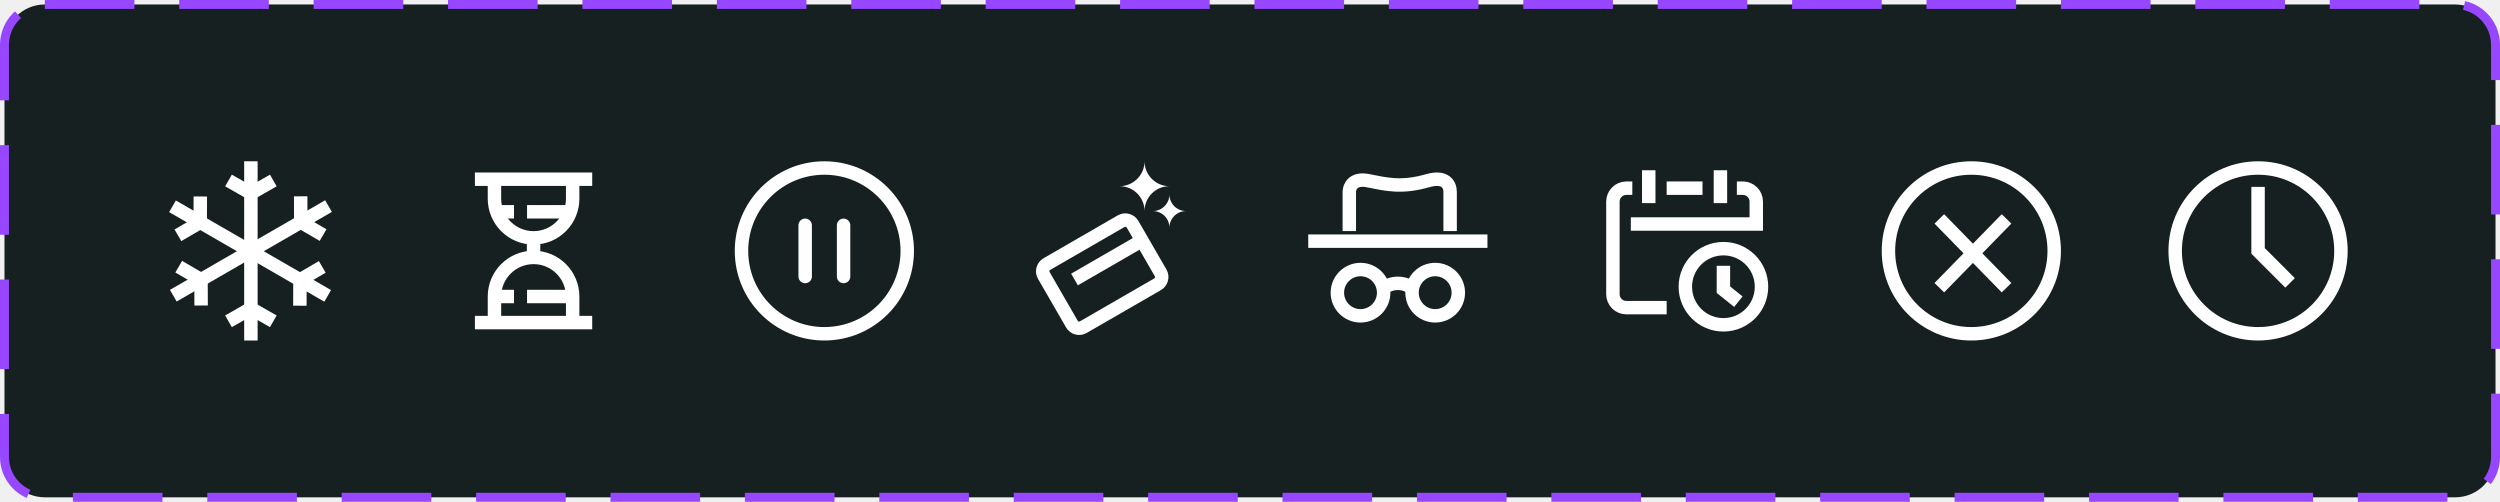
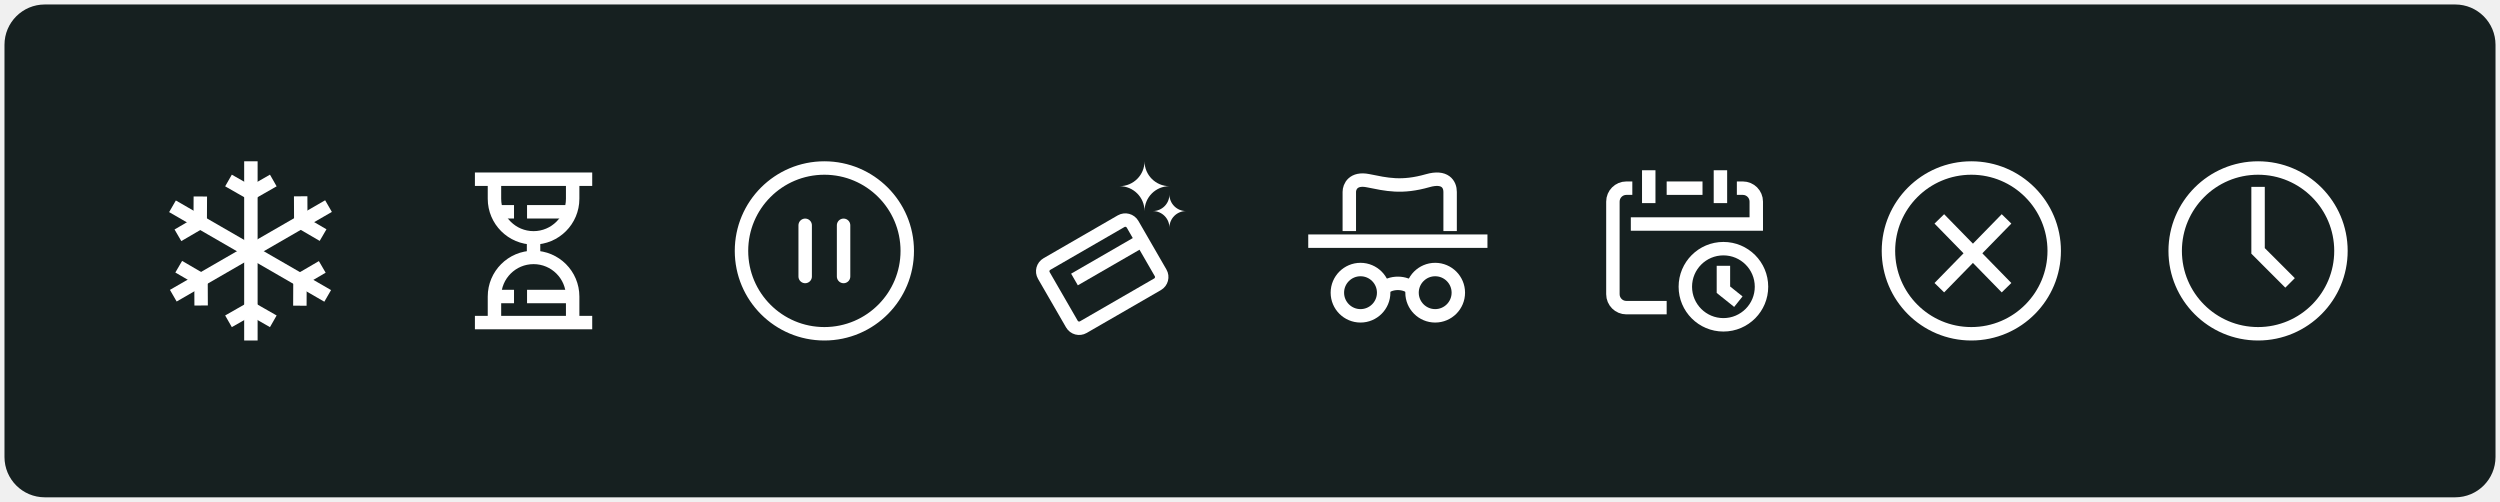
<svg xmlns="http://www.w3.org/2000/svg" width="279" height="56" viewBox="0 0 279 56" fill="none">
  <rect x="0.5" y="0.5" width="278" height="55" rx="4.5" fill="#162020" />
-   <rect x="0.5" y="0.5" width="278" height="55" rx="4.5" stroke="#9747FF" stroke-dasharray="10 5" />
  <path d="M30.5 20.143L28 21.571L25.5 20.143" stroke="white" stroke-width="1.5" />
  <path d="M30.5 35.857L28 34.429L25.5 35.857" stroke="white" stroke-width="1.5" />
  <path d="M28 18L28 33L28 33.714L28 38" stroke="white" stroke-width="1.5" />
  <path d="M36.055 26.237L33.568 24.786L33.555 21.907" stroke="white" stroke-width="1.5" />
  <path d="M22.446 34.094L22.433 31.214L19.946 29.764" stroke="white" stroke-width="1.5" />
  <path d="M36.661 23L19.34 33" stroke="white" stroke-width="1.5" />
  <path d="M35.965 29.786L33.478 31.237L33.465 34.116" stroke="white" stroke-width="1.5" />
  <path d="M22.356 21.928L22.343 24.808L19.856 26.259" stroke="white" stroke-width="1.5" />
  <path d="M19.25 23.022L36.57 33.022" stroke="white" stroke-width="1.5" />
  <path d="M55.182 23.636H57.364" stroke="white" stroke-width="1.5" />
  <path d="M55.182 33.091H57.364" stroke="white" stroke-width="1.5" />
  <path d="M58.818 23.636L63.545 23.636" stroke="white" stroke-width="1.5" />
  <path d="M58.818 33.091L63.545 33.091" stroke="white" stroke-width="1.5" />
  <path d="M53 20L66.091 20" stroke="white" stroke-width="1.5" />
  <path d="M53 36L66.091 36" stroke="white" stroke-width="1.5" />
  <path d="M55.182 20L55.182 22.182C55.182 24.592 57.136 26.545 59.545 26.545C61.955 26.545 63.909 24.592 63.909 22.182L63.909 20.364" stroke="white" stroke-width="1.5" />
  <path d="M63.909 35.636L63.909 33.091C63.909 30.681 61.955 28.727 59.545 28.727C57.136 28.727 55.182 30.681 55.182 33.091L55.182 35.636" stroke="white" stroke-width="1.5" />
  <path d="M59.545 26.545V28.909" stroke="white" stroke-width="1.5" />
  <path d="M92 18.75C97.109 18.75 101.25 22.891 101.25 28C101.25 30.534 100.232 32.828 98.582 34.499C96.904 36.198 94.575 37.25 92 37.25C86.891 37.25 82.75 33.109 82.75 28C82.75 22.891 86.891 18.75 92 18.75Z" stroke="white" stroke-width="1.5" />
  <path d="M94.143 25.143V30.857" stroke="white" stroke-width="1.5" stroke-linecap="round" stroke-linejoin="round" />
  <path d="M89.857 25.143V30.857" stroke="white" stroke-width="1.5" stroke-linecap="round" stroke-linejoin="round" />
  <path d="M132.359 23.555C131.337 23.555 130.507 24.384 130.507 25.406C130.507 24.384 129.678 23.555 128.656 23.555C129.678 23.555 130.507 22.725 130.507 21.703C130.507 22.725 131.337 23.555 132.359 23.555Z" fill="white" />
  <path d="M130.507 20.777C128.974 20.777 127.73 22.022 127.73 23.555C127.73 22.022 126.485 20.777 124.952 20.777C126.485 20.777 127.73 19.533 127.73 18C127.73 19.533 128.974 20.777 130.507 20.777Z" fill="white" />
  <path d="M127.729 26.679L119.912 31.192" stroke="white" stroke-width="1.5" />
  <path d="M119.622 36.166L116.492 30.744C116.234 30.297 116.387 29.726 116.834 29.468L125.117 24.685C125.564 24.427 126.136 24.581 126.394 25.027L129.524 30.449C129.782 30.896 129.629 31.468 129.182 31.726L120.899 36.508C120.452 36.766 119.88 36.613 119.622 36.166Z" stroke="white" stroke-width="1.5" />
  <line x1="146.75" y1="26.914" x2="165.25" y2="26.914" stroke="white" stroke-width="1.5" stroke-linecap="square" />
  <path d="M150.583 25.789V21.414C150.583 20.858 151 19.83 152.667 20.164C154.75 20.58 156.417 20.997 159.333 20.164C161.28 19.607 161.833 20.58 161.833 21.414C161.833 21.414 161.833 24.263 161.833 25.789" stroke="white" stroke-width="1.5" />
  <path d="M151.833 30.08C153.26 30.08 154.417 31.237 154.417 32.663C154.417 34.09 153.26 35.247 151.833 35.247C150.406 35.247 149.25 34.09 149.25 32.663C149.25 31.237 150.407 30.081 151.833 30.08Z" stroke="white" stroke-width="1.5" />
  <path d="M160.166 30.08C161.593 30.08 162.75 31.237 162.75 32.663C162.75 34.09 161.593 35.247 160.166 35.247C158.74 35.247 157.583 34.09 157.583 32.663C157.584 31.237 158.74 30.081 160.166 30.08Z" stroke="white" stroke-width="1.5" />
  <path d="M154.333 32.247C155.167 31.414 156.833 31.414 157.667 32.247" stroke="white" stroke-width="1.5" />
  <path d="M182.167 21H181.5C180.672 21 180 21.672 180 22.5V32.833C180 33.662 180.672 34.333 181.5 34.333H186M196 25.5V22.5C196 21.672 195.328 21 194.5 21H193.833" stroke="white" stroke-width="1.5" />
  <path d="M182 25H196.75" stroke="white" stroke-width="1.5" />
  <path d="M184 22.667L184 19" stroke="white" stroke-width="1.5" />
  <path d="M192 22.667L192 19" stroke="white" stroke-width="1.5" />
  <path d="M186 21L190 21" stroke="white" stroke-width="1.5" />
  <path d="M192.333 27.75C194.681 27.75 196.583 29.653 196.583 32C196.583 33.164 196.117 34.218 195.358 34.986C194.586 35.767 193.517 36.25 192.333 36.25C189.986 36.25 188.083 34.347 188.083 32C188.083 29.653 189.986 27.75 192.333 27.75Z" stroke="white" stroke-width="1.5" />
  <path d="M192.333 29.667V32.333L194 33.667" stroke="white" stroke-width="1.5" />
  <path d="M216.429 32.107L223.929 24.429" stroke="white" stroke-width="1.5" />
  <path d="M216.429 24.429L223.929 32.107" stroke="white" stroke-width="1.5" />
  <path d="M220 18.75C225.109 18.75 229.25 22.891 229.25 28C229.25 30.534 228.232 32.828 226.582 34.499C224.904 36.198 222.575 37.25 220 37.25C214.891 37.25 210.75 33.109 210.75 28C210.75 22.891 214.891 18.75 220 18.75Z" stroke="white" stroke-width="1.5" />
  <path d="M252 18.75C257.109 18.75 261.25 22.891 261.25 28C261.25 30.534 260.232 32.828 258.582 34.499C256.904 36.198 254.575 37.25 252 37.25C246.891 37.25 242.75 33.109 242.75 28C242.75 22.891 246.891 18.75 252 18.75Z" stroke="white" stroke-width="1.5" />
  <path d="M252 20.857V28L255.571 31.572" stroke="white" stroke-width="1.5" />
</svg>
